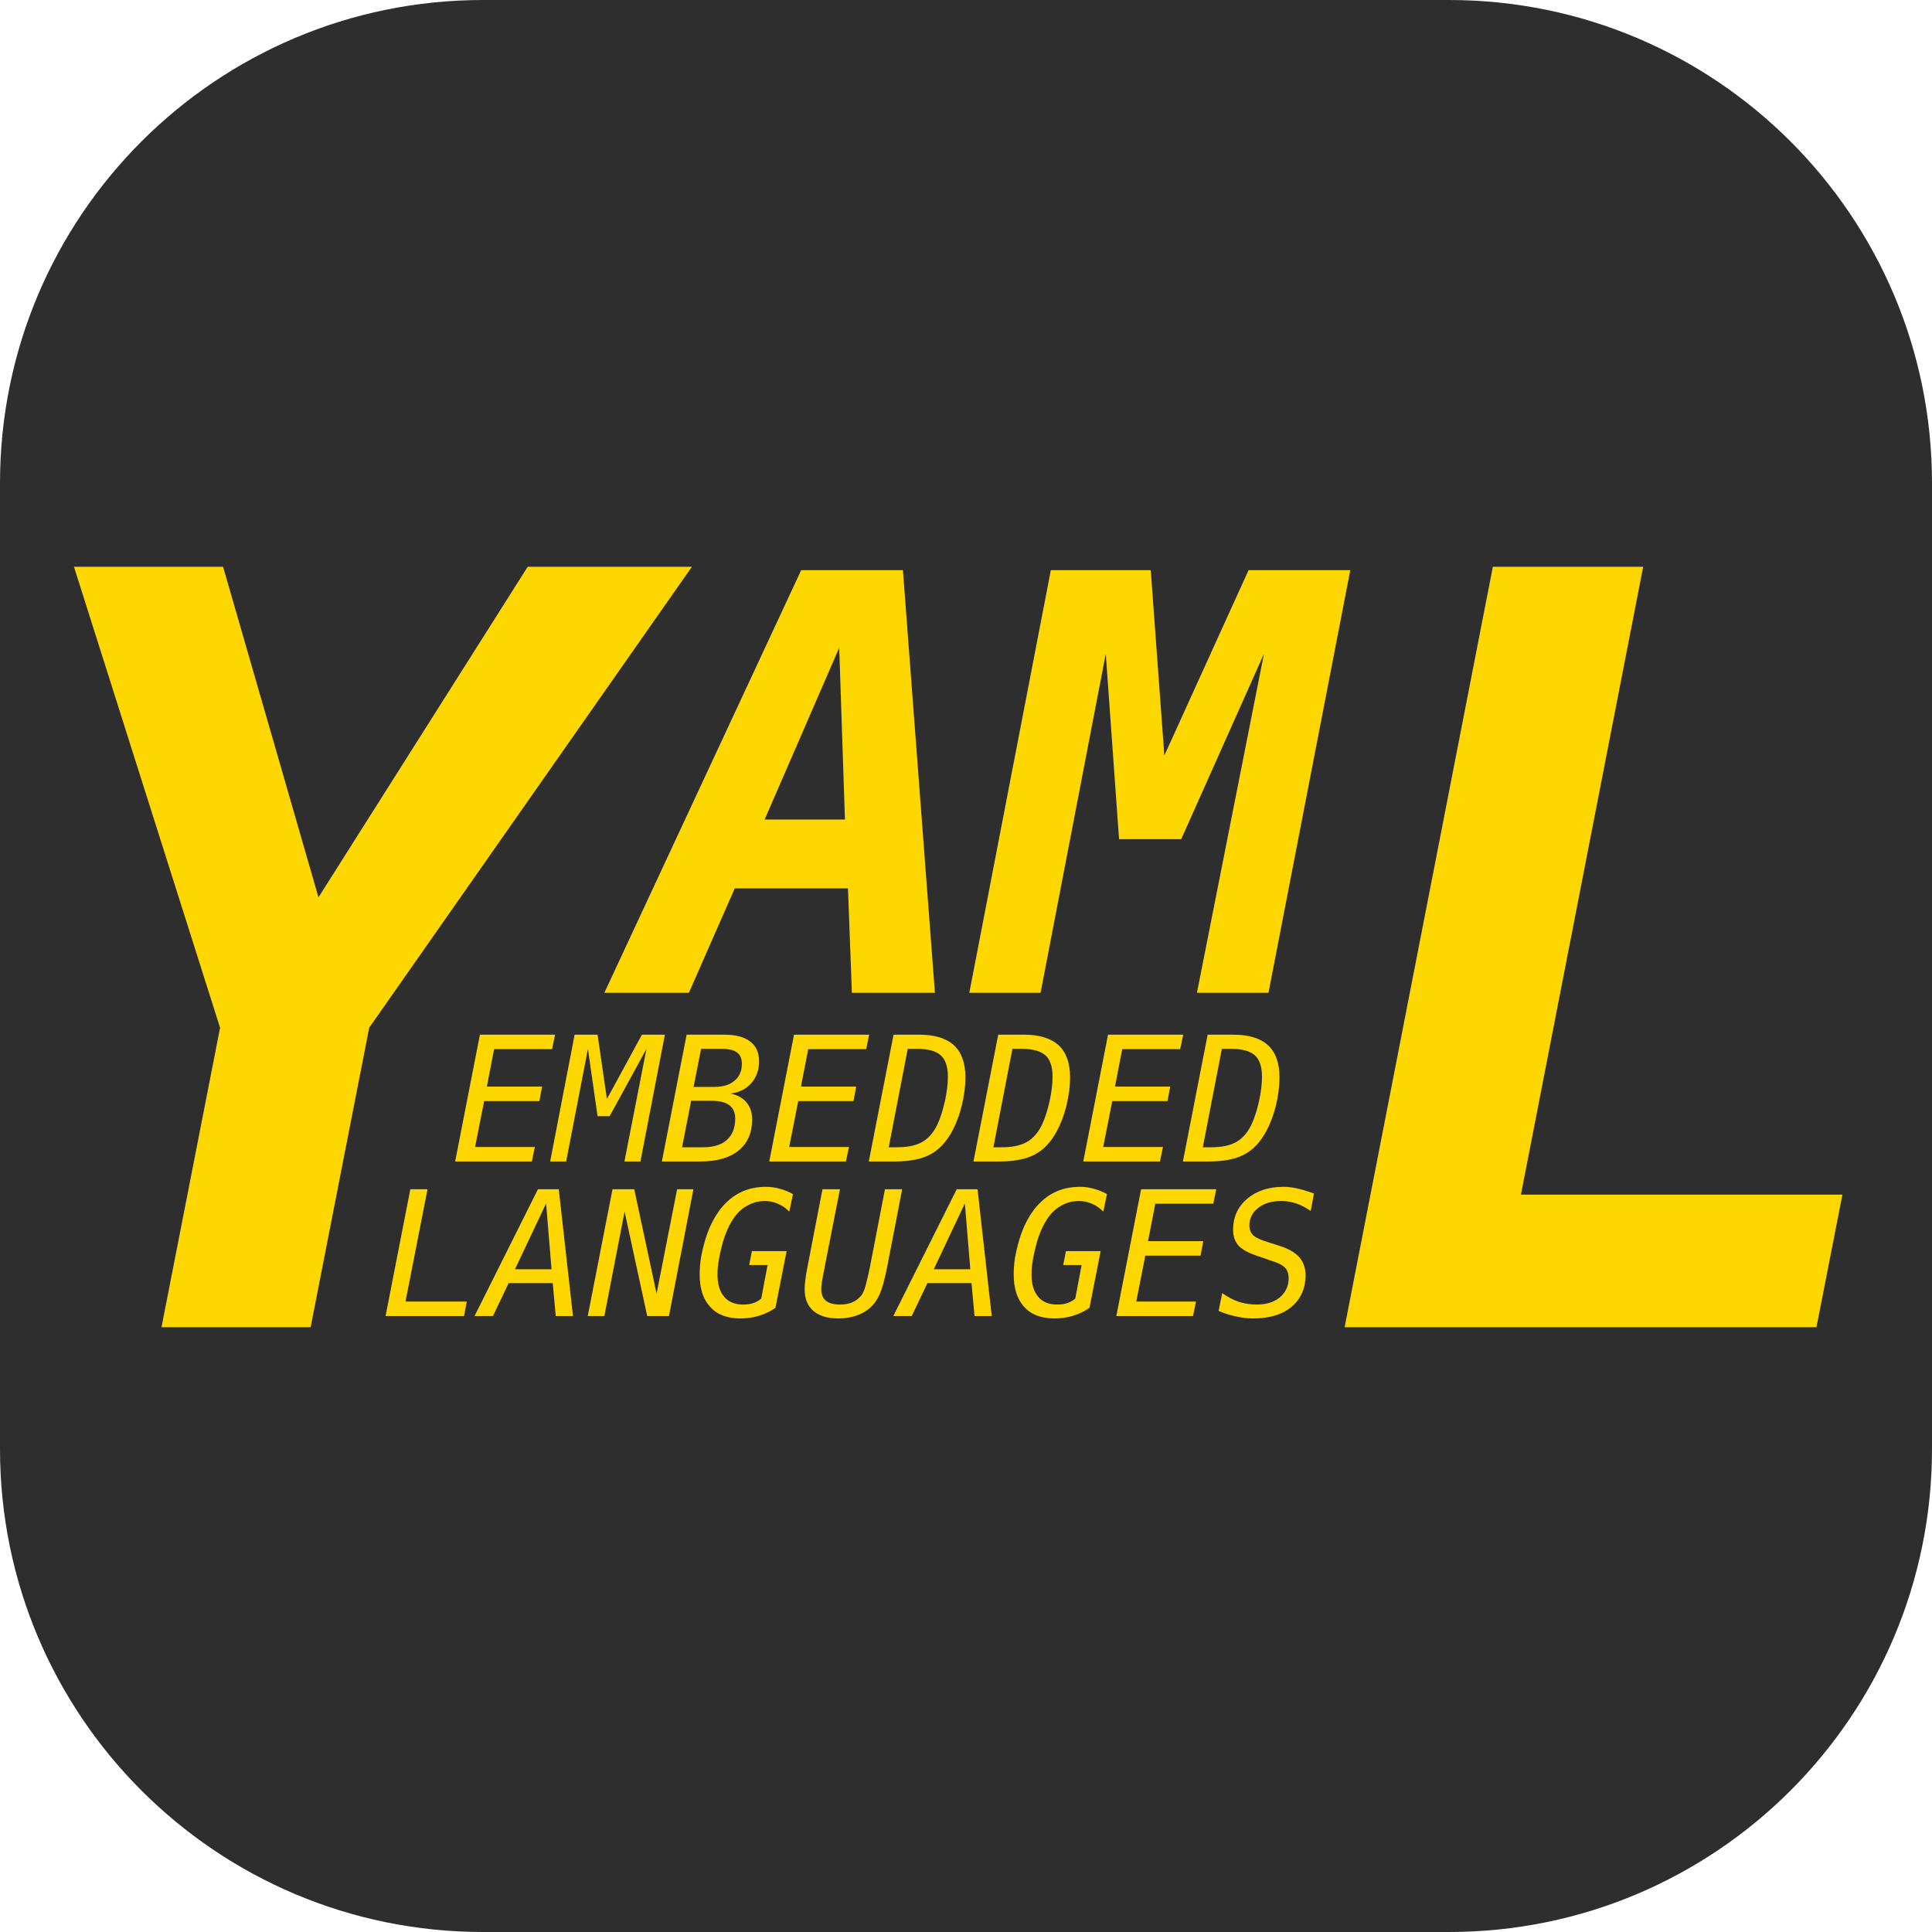
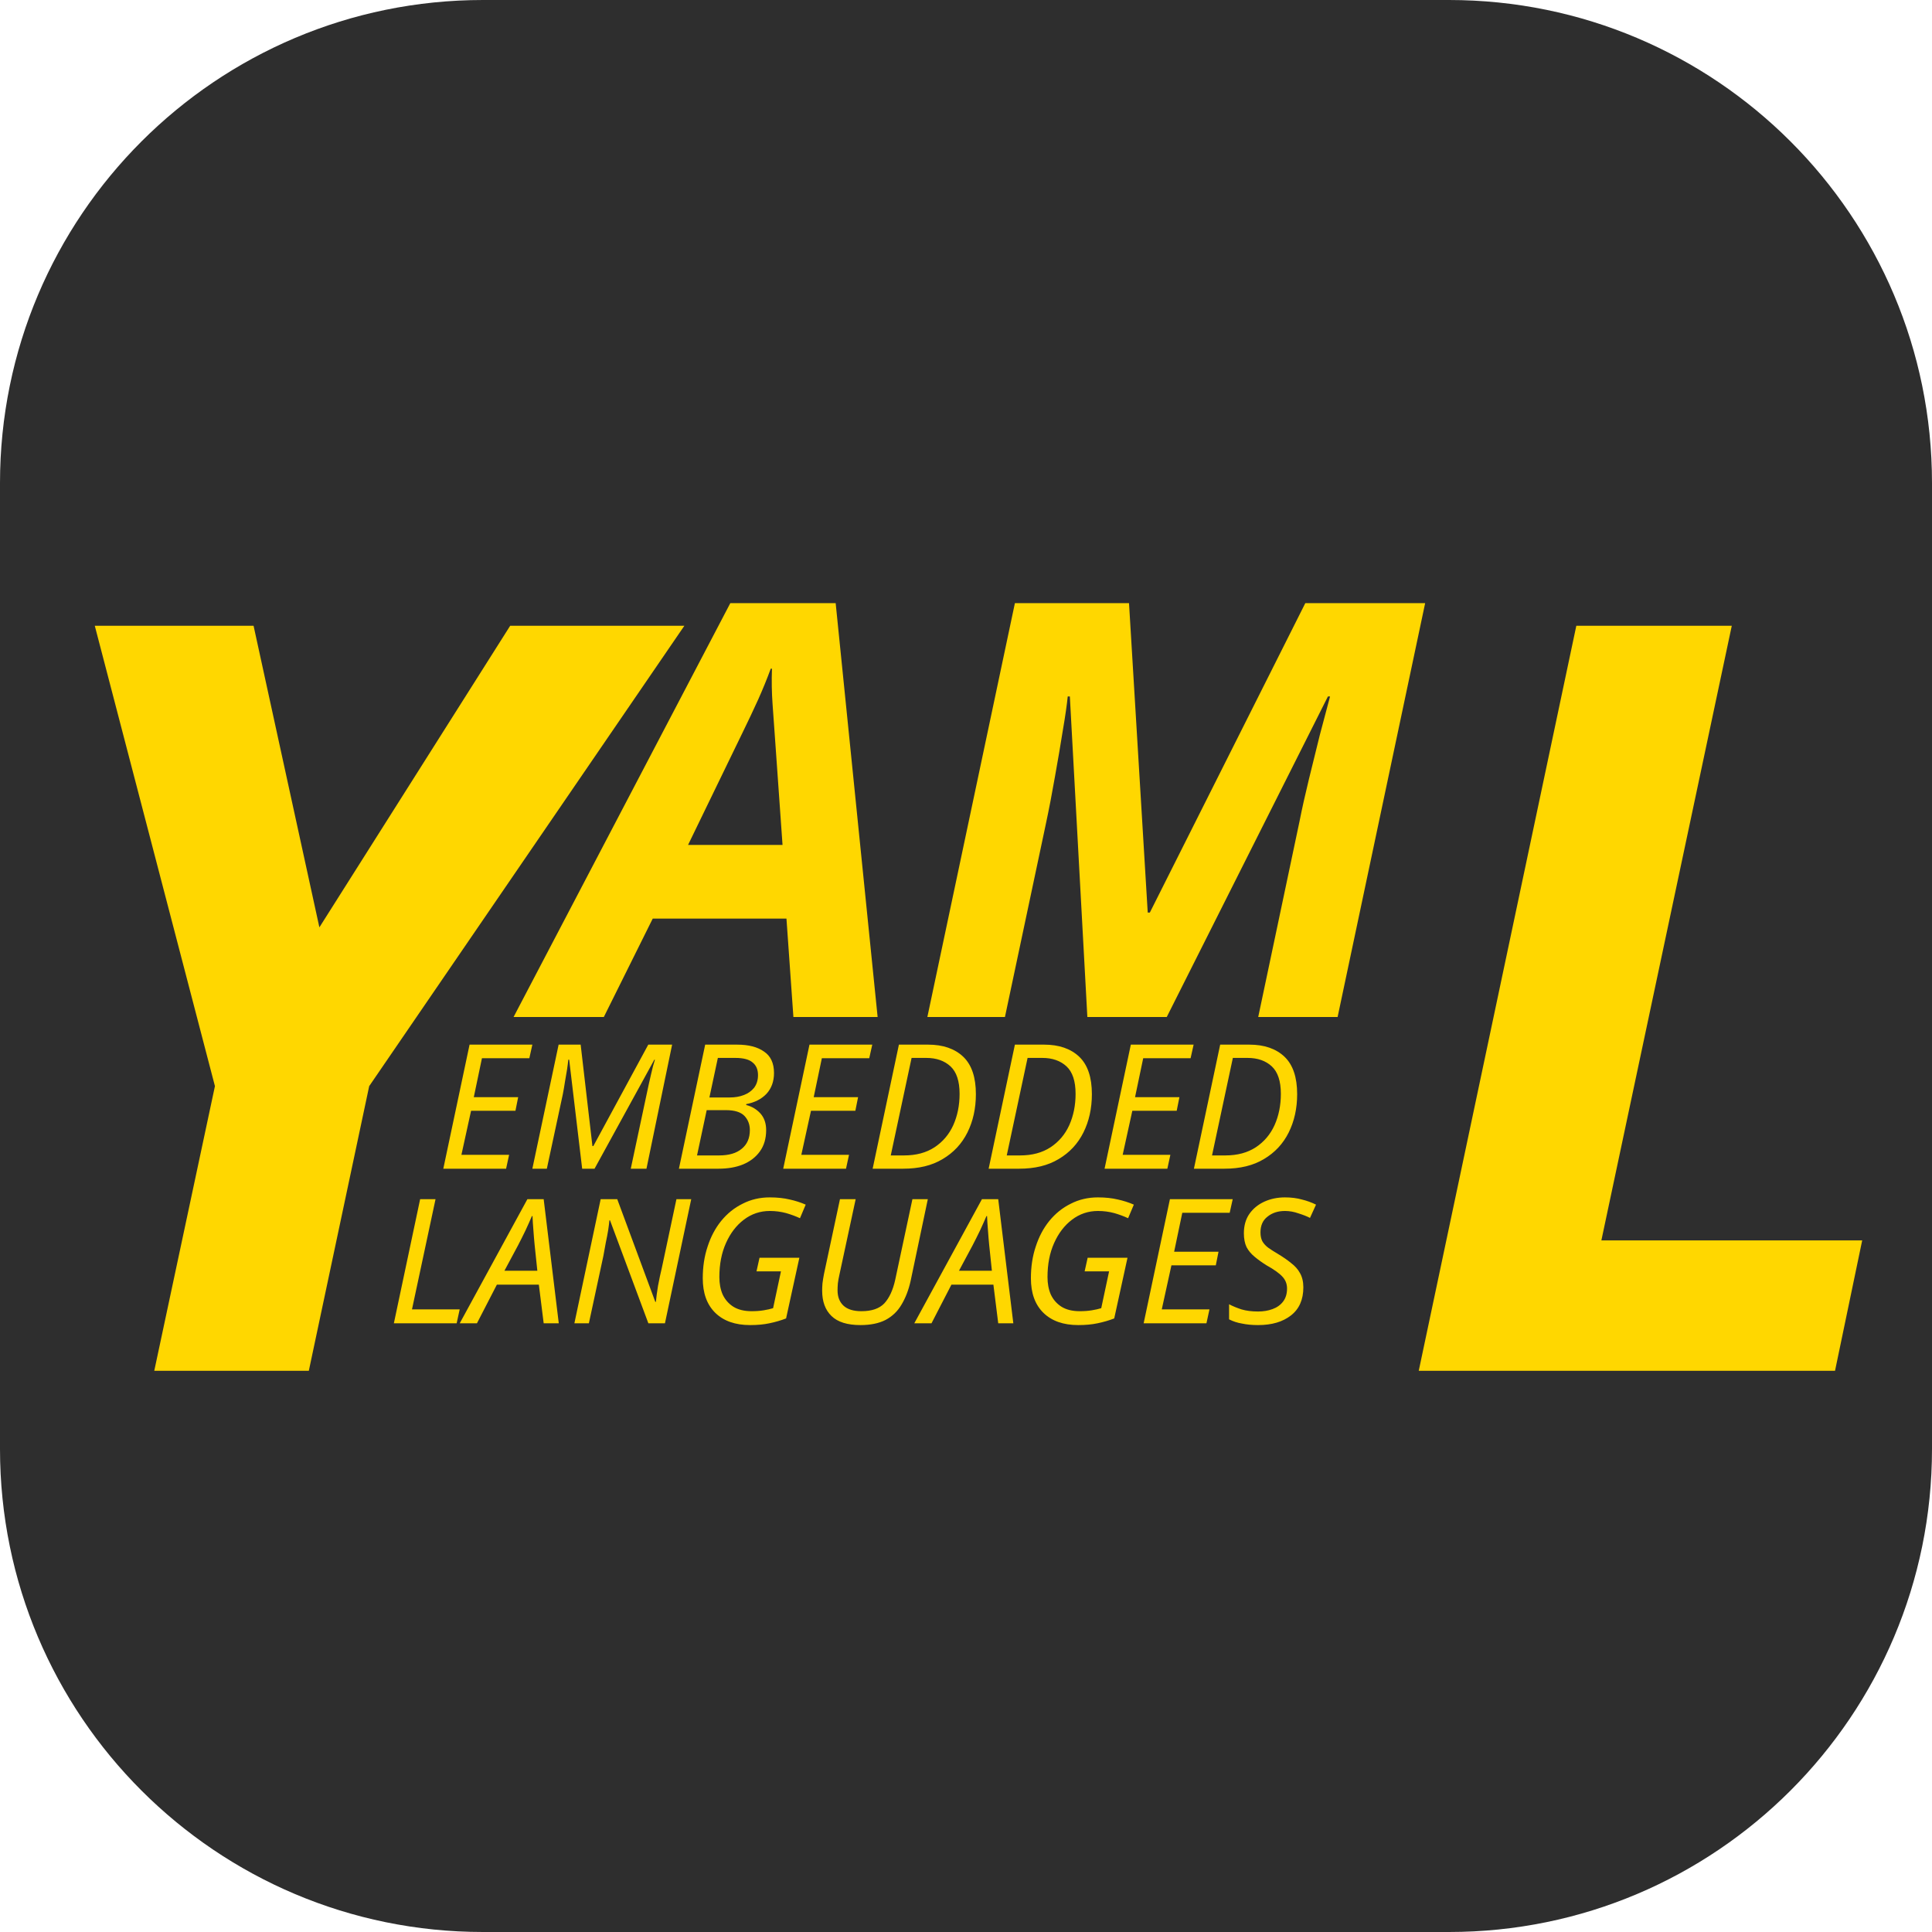
<svg xmlns="http://www.w3.org/2000/svg" viewBox="0 0 100 100" width="128" height="128">
  <rect width="100%" height="100%" rx="25" fill="#2e2e2e" />
-   <g font-family="monospace" fill="#FFD700" dominant-baseline="central" font-style="italic">
+   <g font-family="Menlo" fill="#FFD700" dominant-baseline="central" font-style="italic">
    <text x="0%" y="50%" font-size="54" text-anchor="start" font-weight="bold">Y</text>
    <text x="100%" y="50%" font-size="54" text-anchor="end" font-weight="bold">L</text>
    <text x="51%" y="41%" font-size="30" text-anchor="middle" font-weight="bold">AM</text>
    <text x="45%" y="57%" font-size="9" text-anchor="middle">EMBEDDED</text>
    <text x="44%" y="65%" font-size="9" text-anchor="middle">LANGUAGES</text>
  </g>
</svg>
